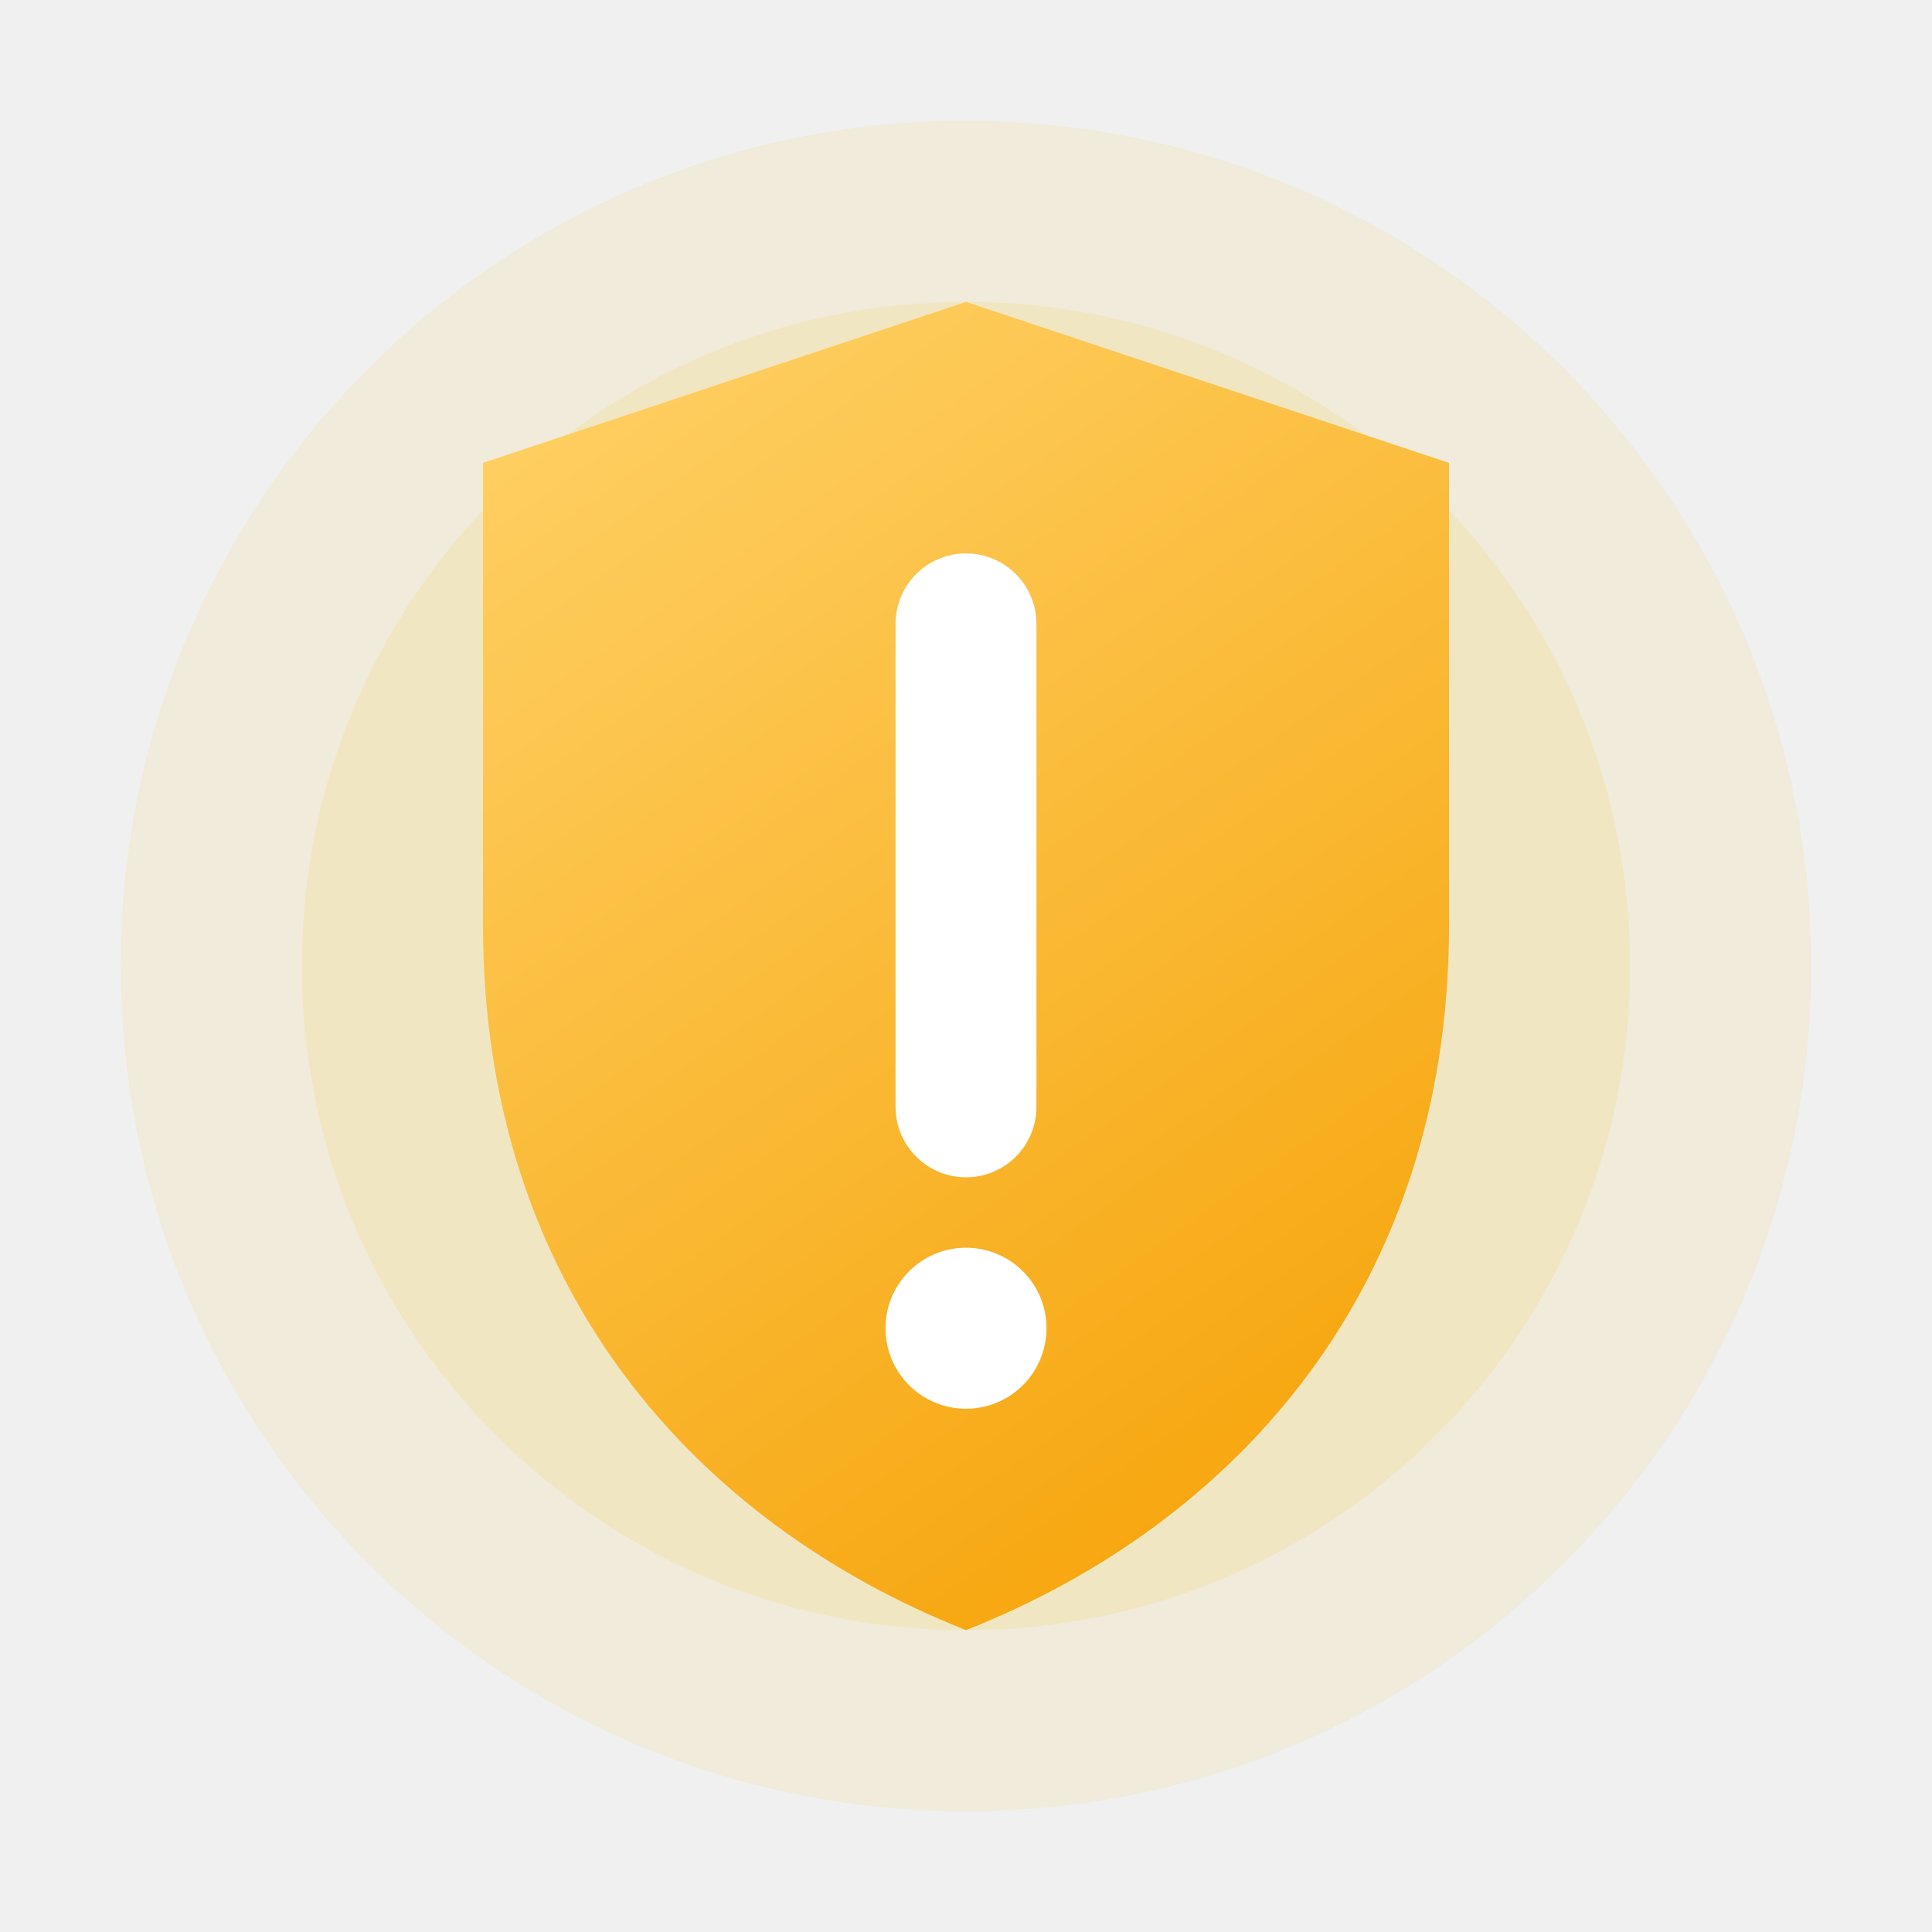
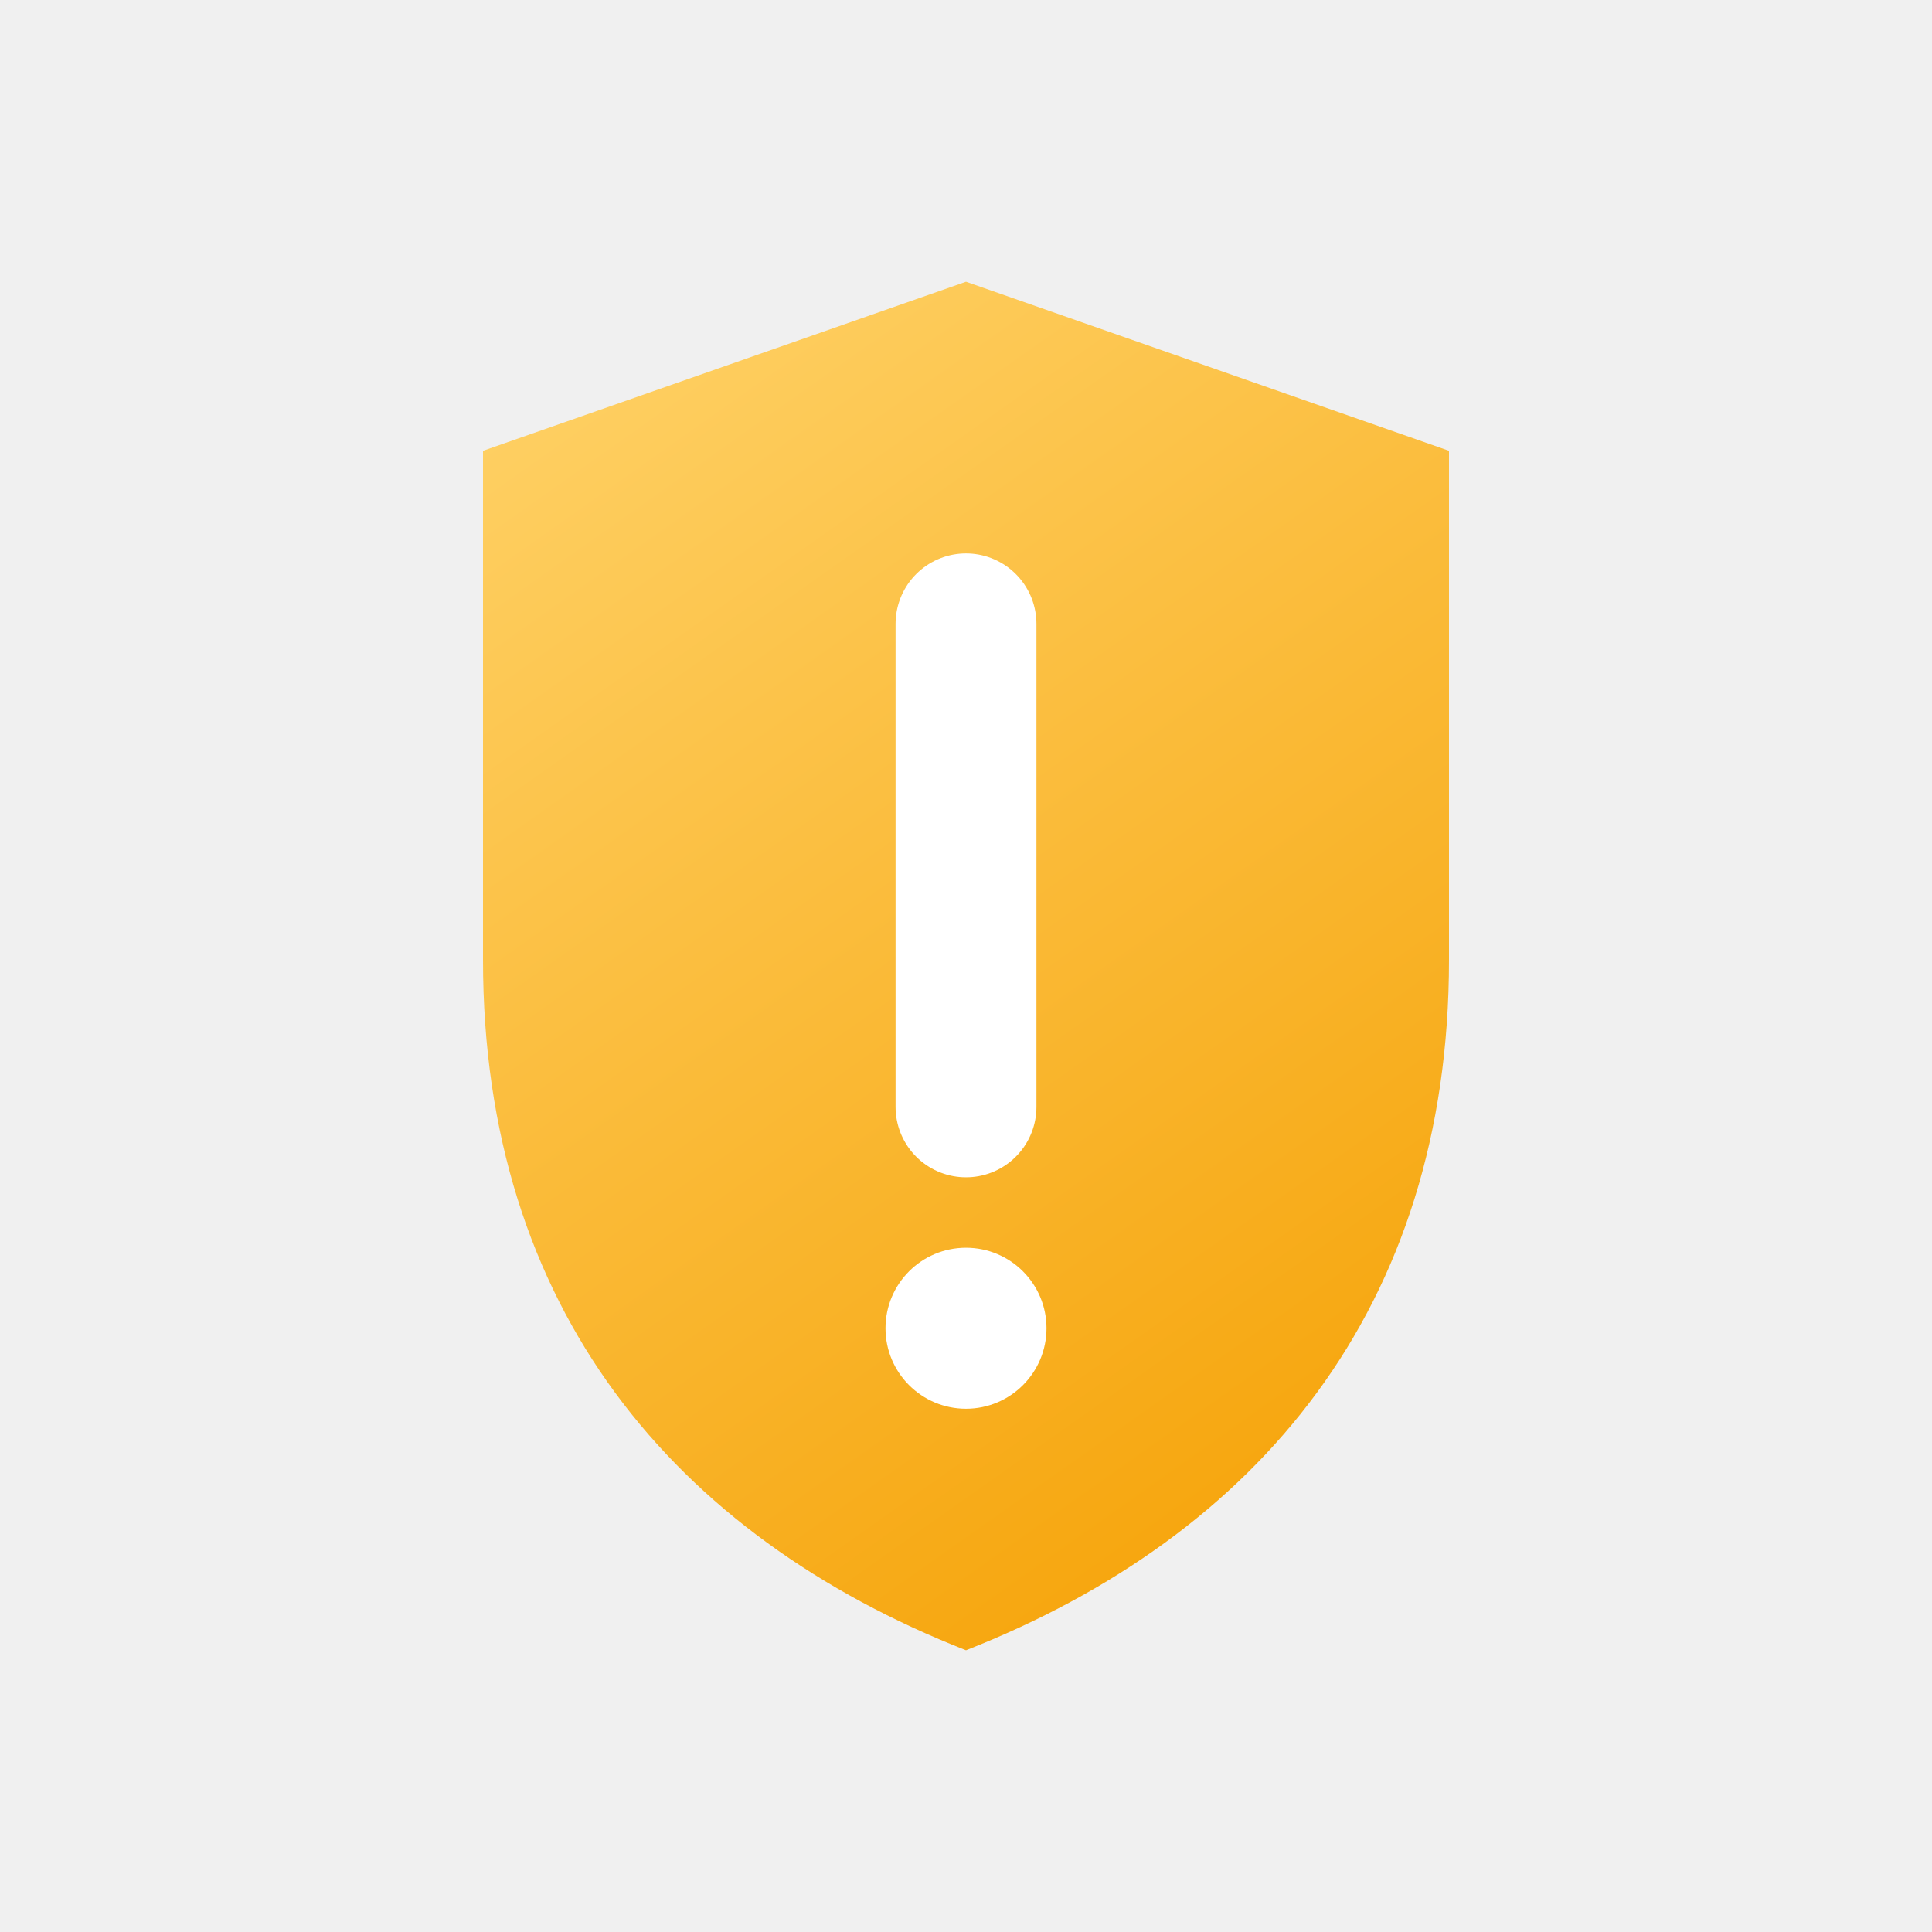
<svg xmlns="http://www.w3.org/2000/svg" width="96" height="96" viewBox="0 0 96 96">
  <defs>
    <linearGradient id="g" x1="24" y1="14" x2="72" y2="82" gradientUnits="userSpaceOnUse">
      <stop offset="0" stop-color="#ffd36a" />
      <stop offset="1" stop-color="#f59f00" />
    </linearGradient>
  </defs>
-   <circle cx="48" cy="48" r="42" fill="#f5c211" opacity=".10" />
-   <circle cx="48" cy="48" r="33" fill="#f5c211" opacity=".12" />
-   <path d="M48 15 72 23v23c0 18-10.6 29.7-24 35-13.4-5.3-24-17-24-35V23l24-8Z" fill="url(#g)" />
+   <path d="M48 14 72 22.4v25.3c0 17.3-9.5 28.6-24 34.3-14.5-5.7-24-17-24-34.3V22.4L48 14Z" fill="url(#g)" />
  <path d="M48 31v24" fill="none" stroke="#fff" stroke-width="7" stroke-linecap="round" />
  <circle cx="48" cy="66" r="4" fill="#fff" />
</svg>
